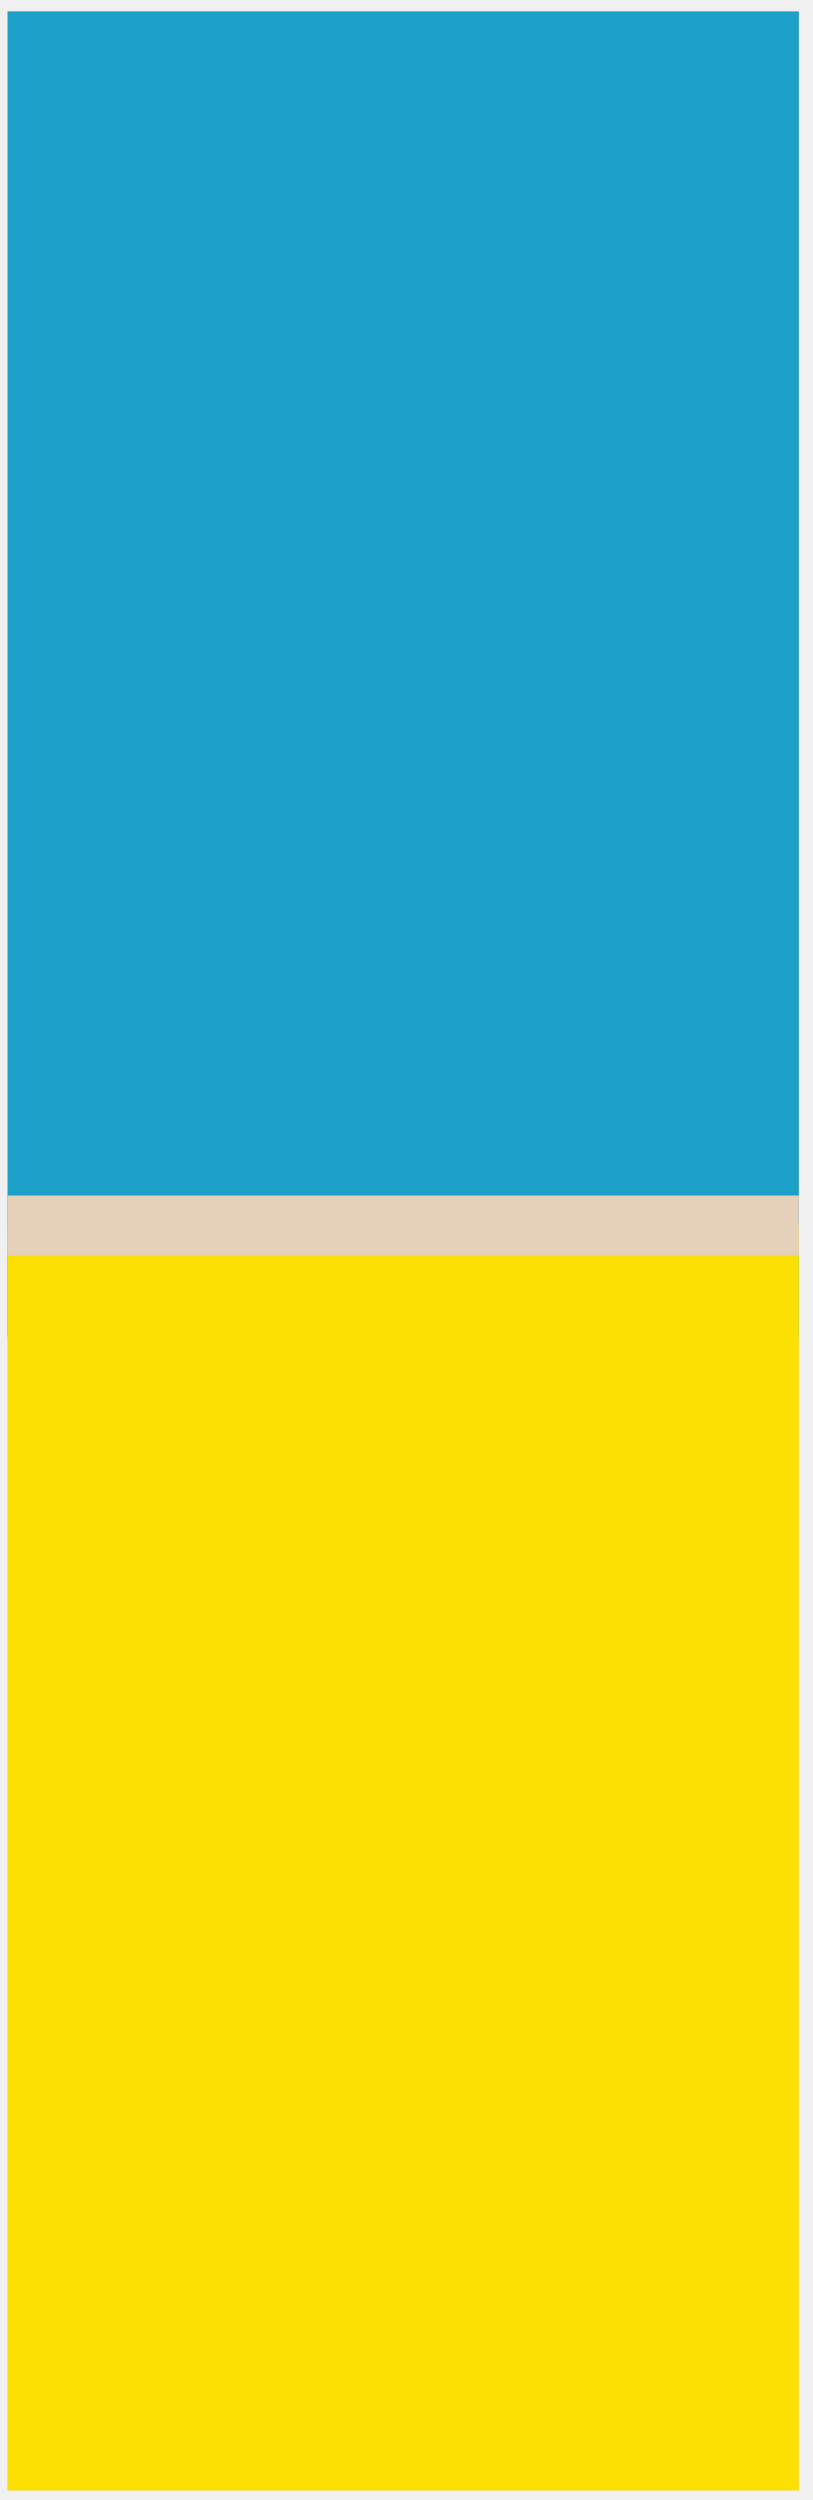
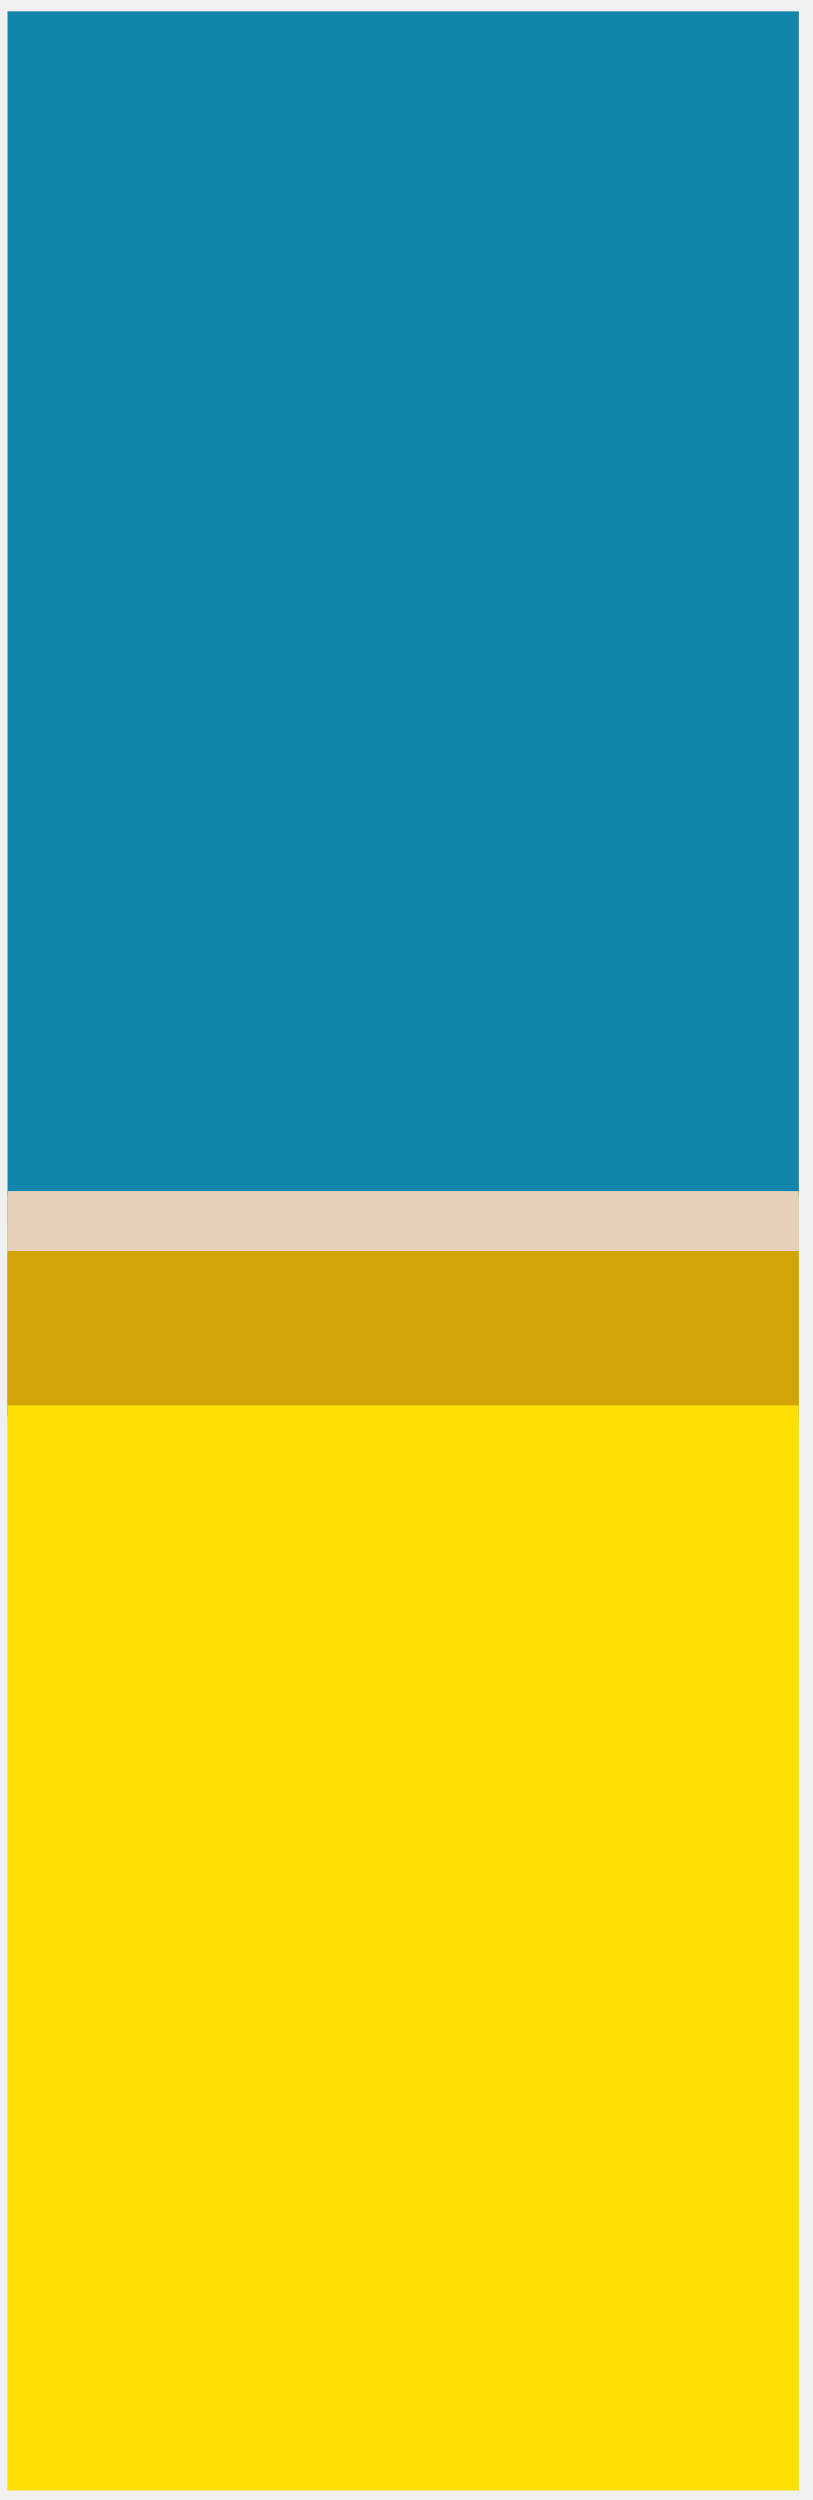
<svg xmlns="http://www.w3.org/2000/svg" width="26" height="80" viewBox="0 0 26 80" fill="none">
-   <g clip-path="url(#clip0_1839_167)">
+   <g clip-path="url(#clip0_1875_64)">
    <rect width="25.32" height="79.326" transform="translate(0.242188 0.365723)" fill="#E5D0BA" />
-     <rect x="0.242" y="-2.285" width="79.326" height="45.058" fill="#1CA0C7" />
-     <rect x="-3.899" y="39.215" width="84.569" height="41.577" fill="#FDE003" stroke="#E5D0BA" stroke-width="1.914" />
+     <rect x="0.242" y="0.264" width="25.32" height="45.058" fill="#1285AD" />
+     <rect x="-3.899" y="39.215" width="34.542" height="41.577" fill="#FDE003" stroke="#E5D0BA" stroke-width="1.914" />
+     <mask id="path-3-outside-1_1875_64" maskUnits="userSpaceOnUse" x="-0.598" y="38.029" width="27" height="7" fill="black">
+       <rect fill="white" x="-0.598" y="38.029" width="27" height="7" />
+       <path d="M-0.598 40.029H26.402V44.971H-0.598V40.029Z" />
+     </mask>
+     <path d="M-0.598 40.029H26.402V44.971H-0.598V40.029Z" fill="#D3A408" />
+     <path d="M-0.598 41.942H26.402V38.115H-0.598V41.942Z" fill="#E5D0BA" mask="url(#path-3-outside-1_1875_64)" />
  </g>
  <defs>
-     <clipPath id="clip0_1839_167">
+     <clipPath id="clip0_1875_64">
      <rect width="25.32" height="79.326" fill="white" transform="translate(0.242188 0.365723)" />
    </clipPath>
  </defs>
</svg>
